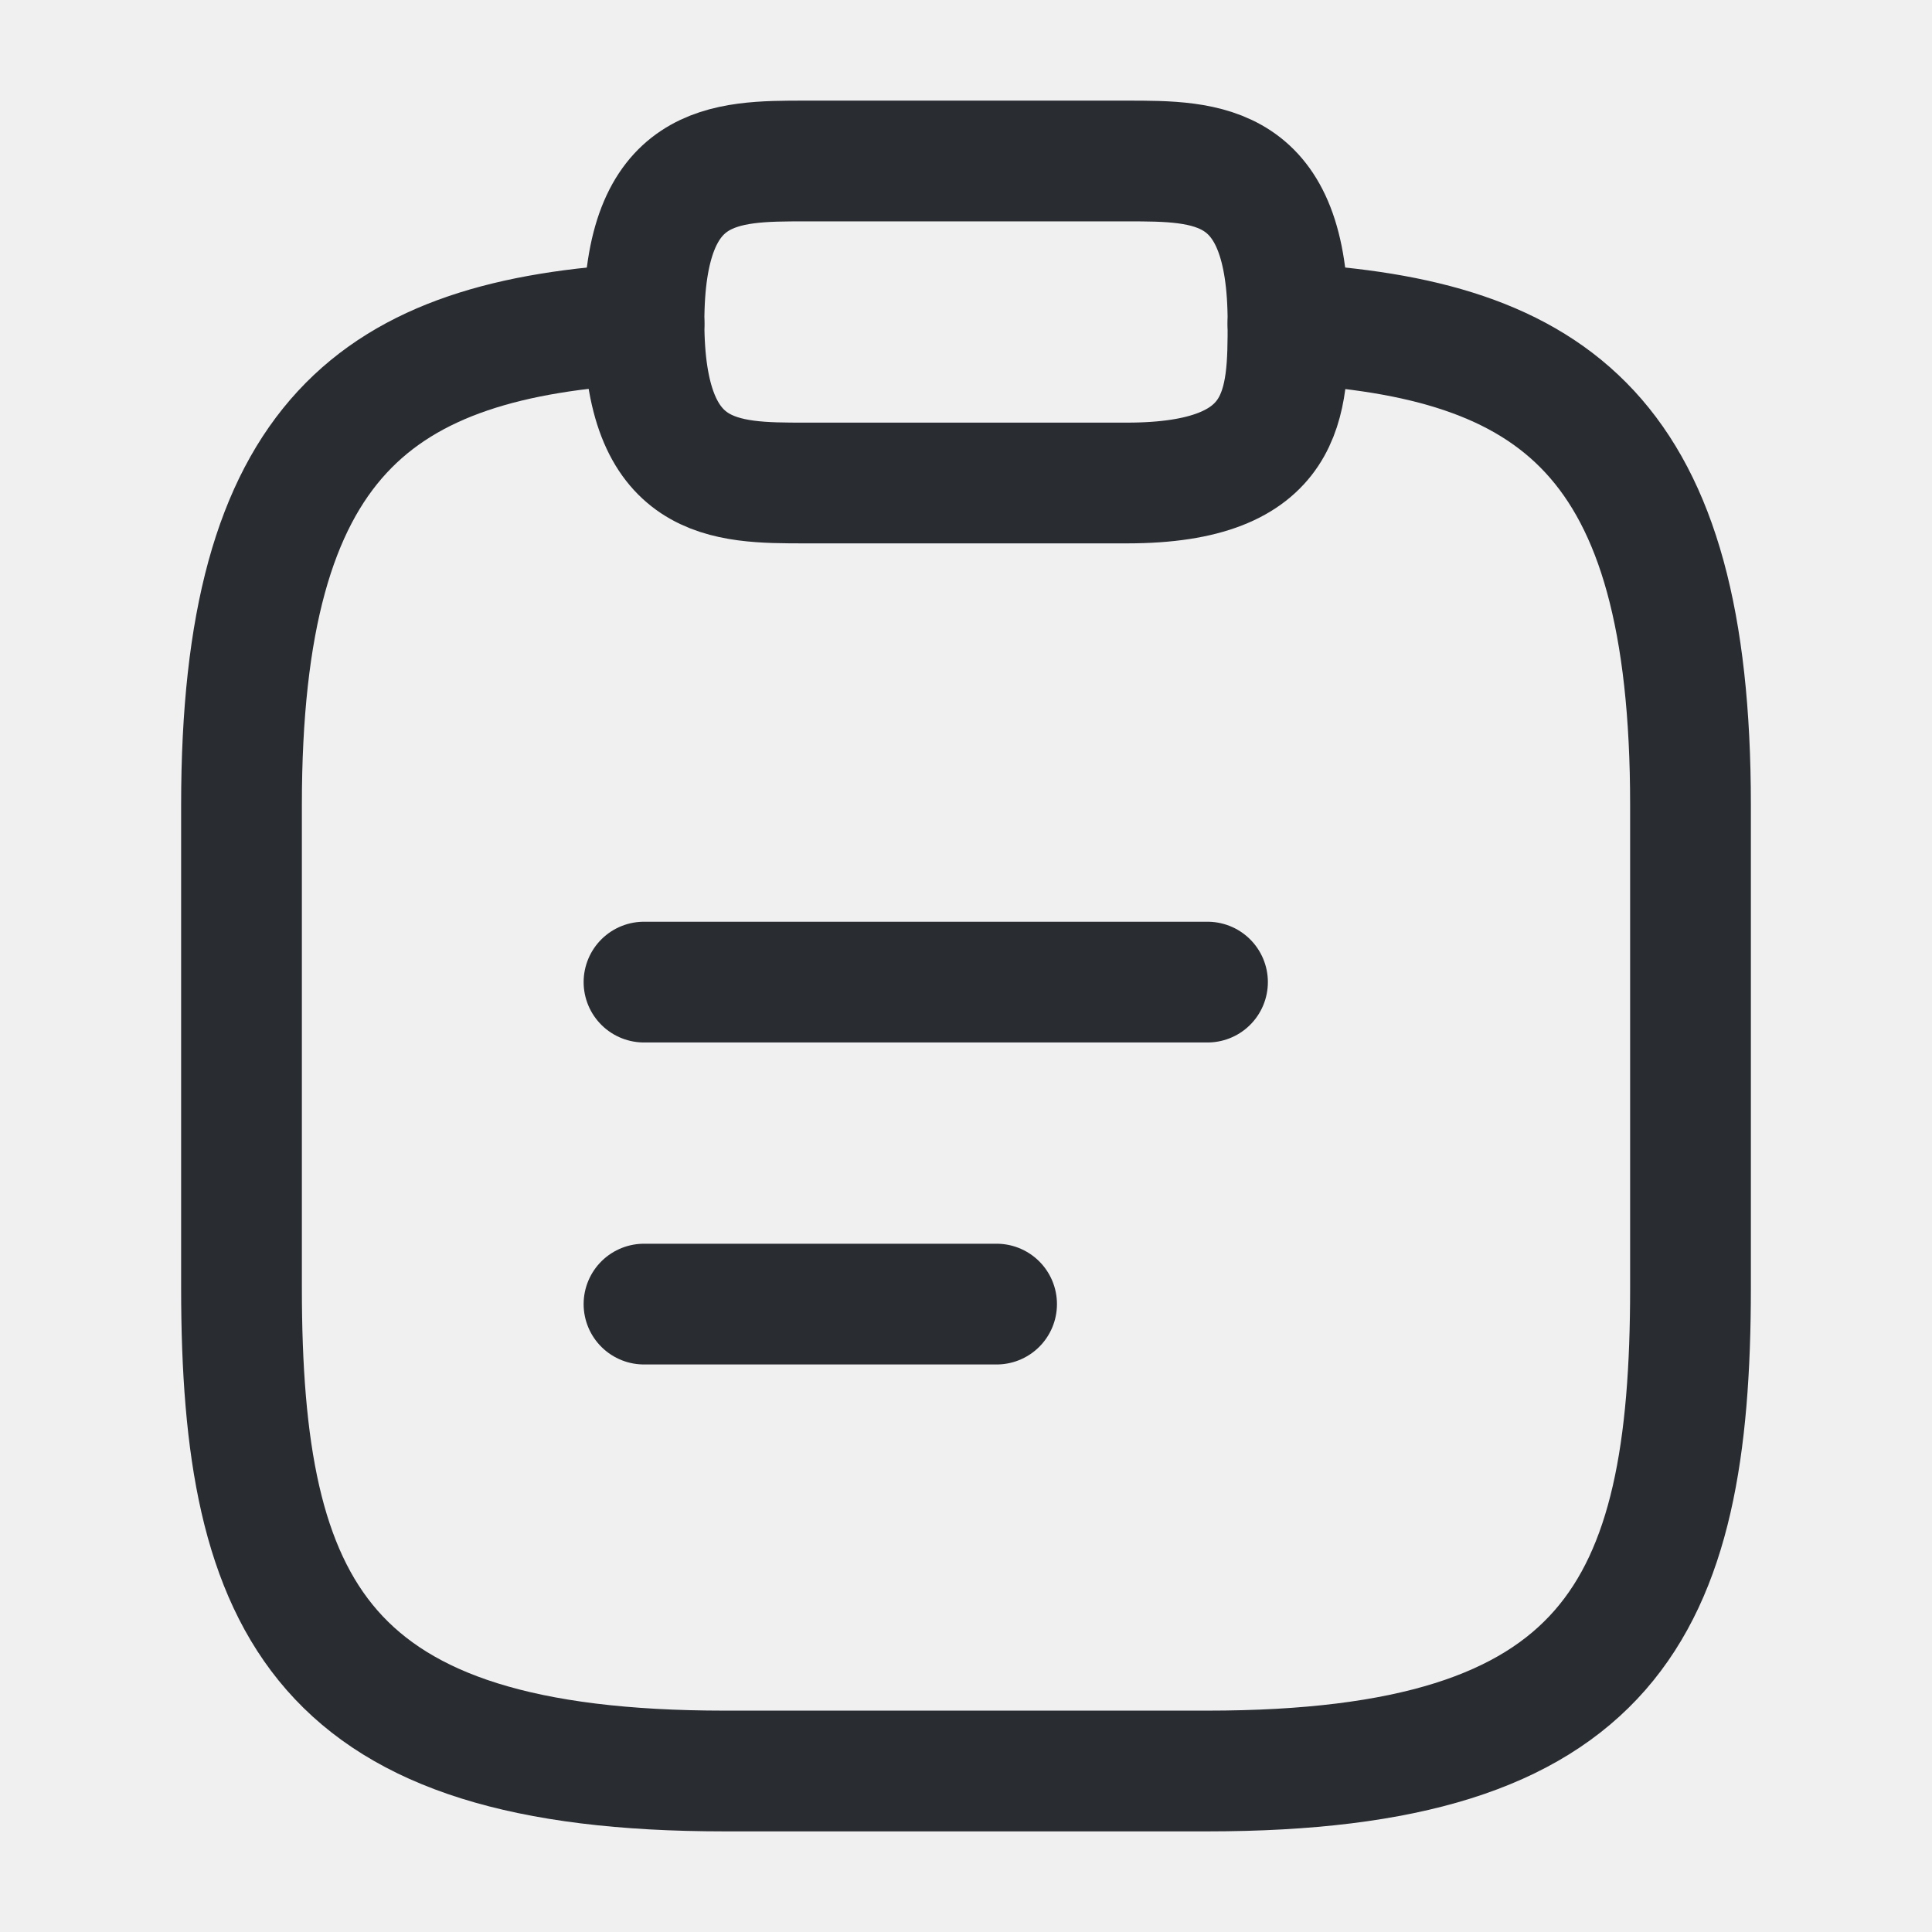
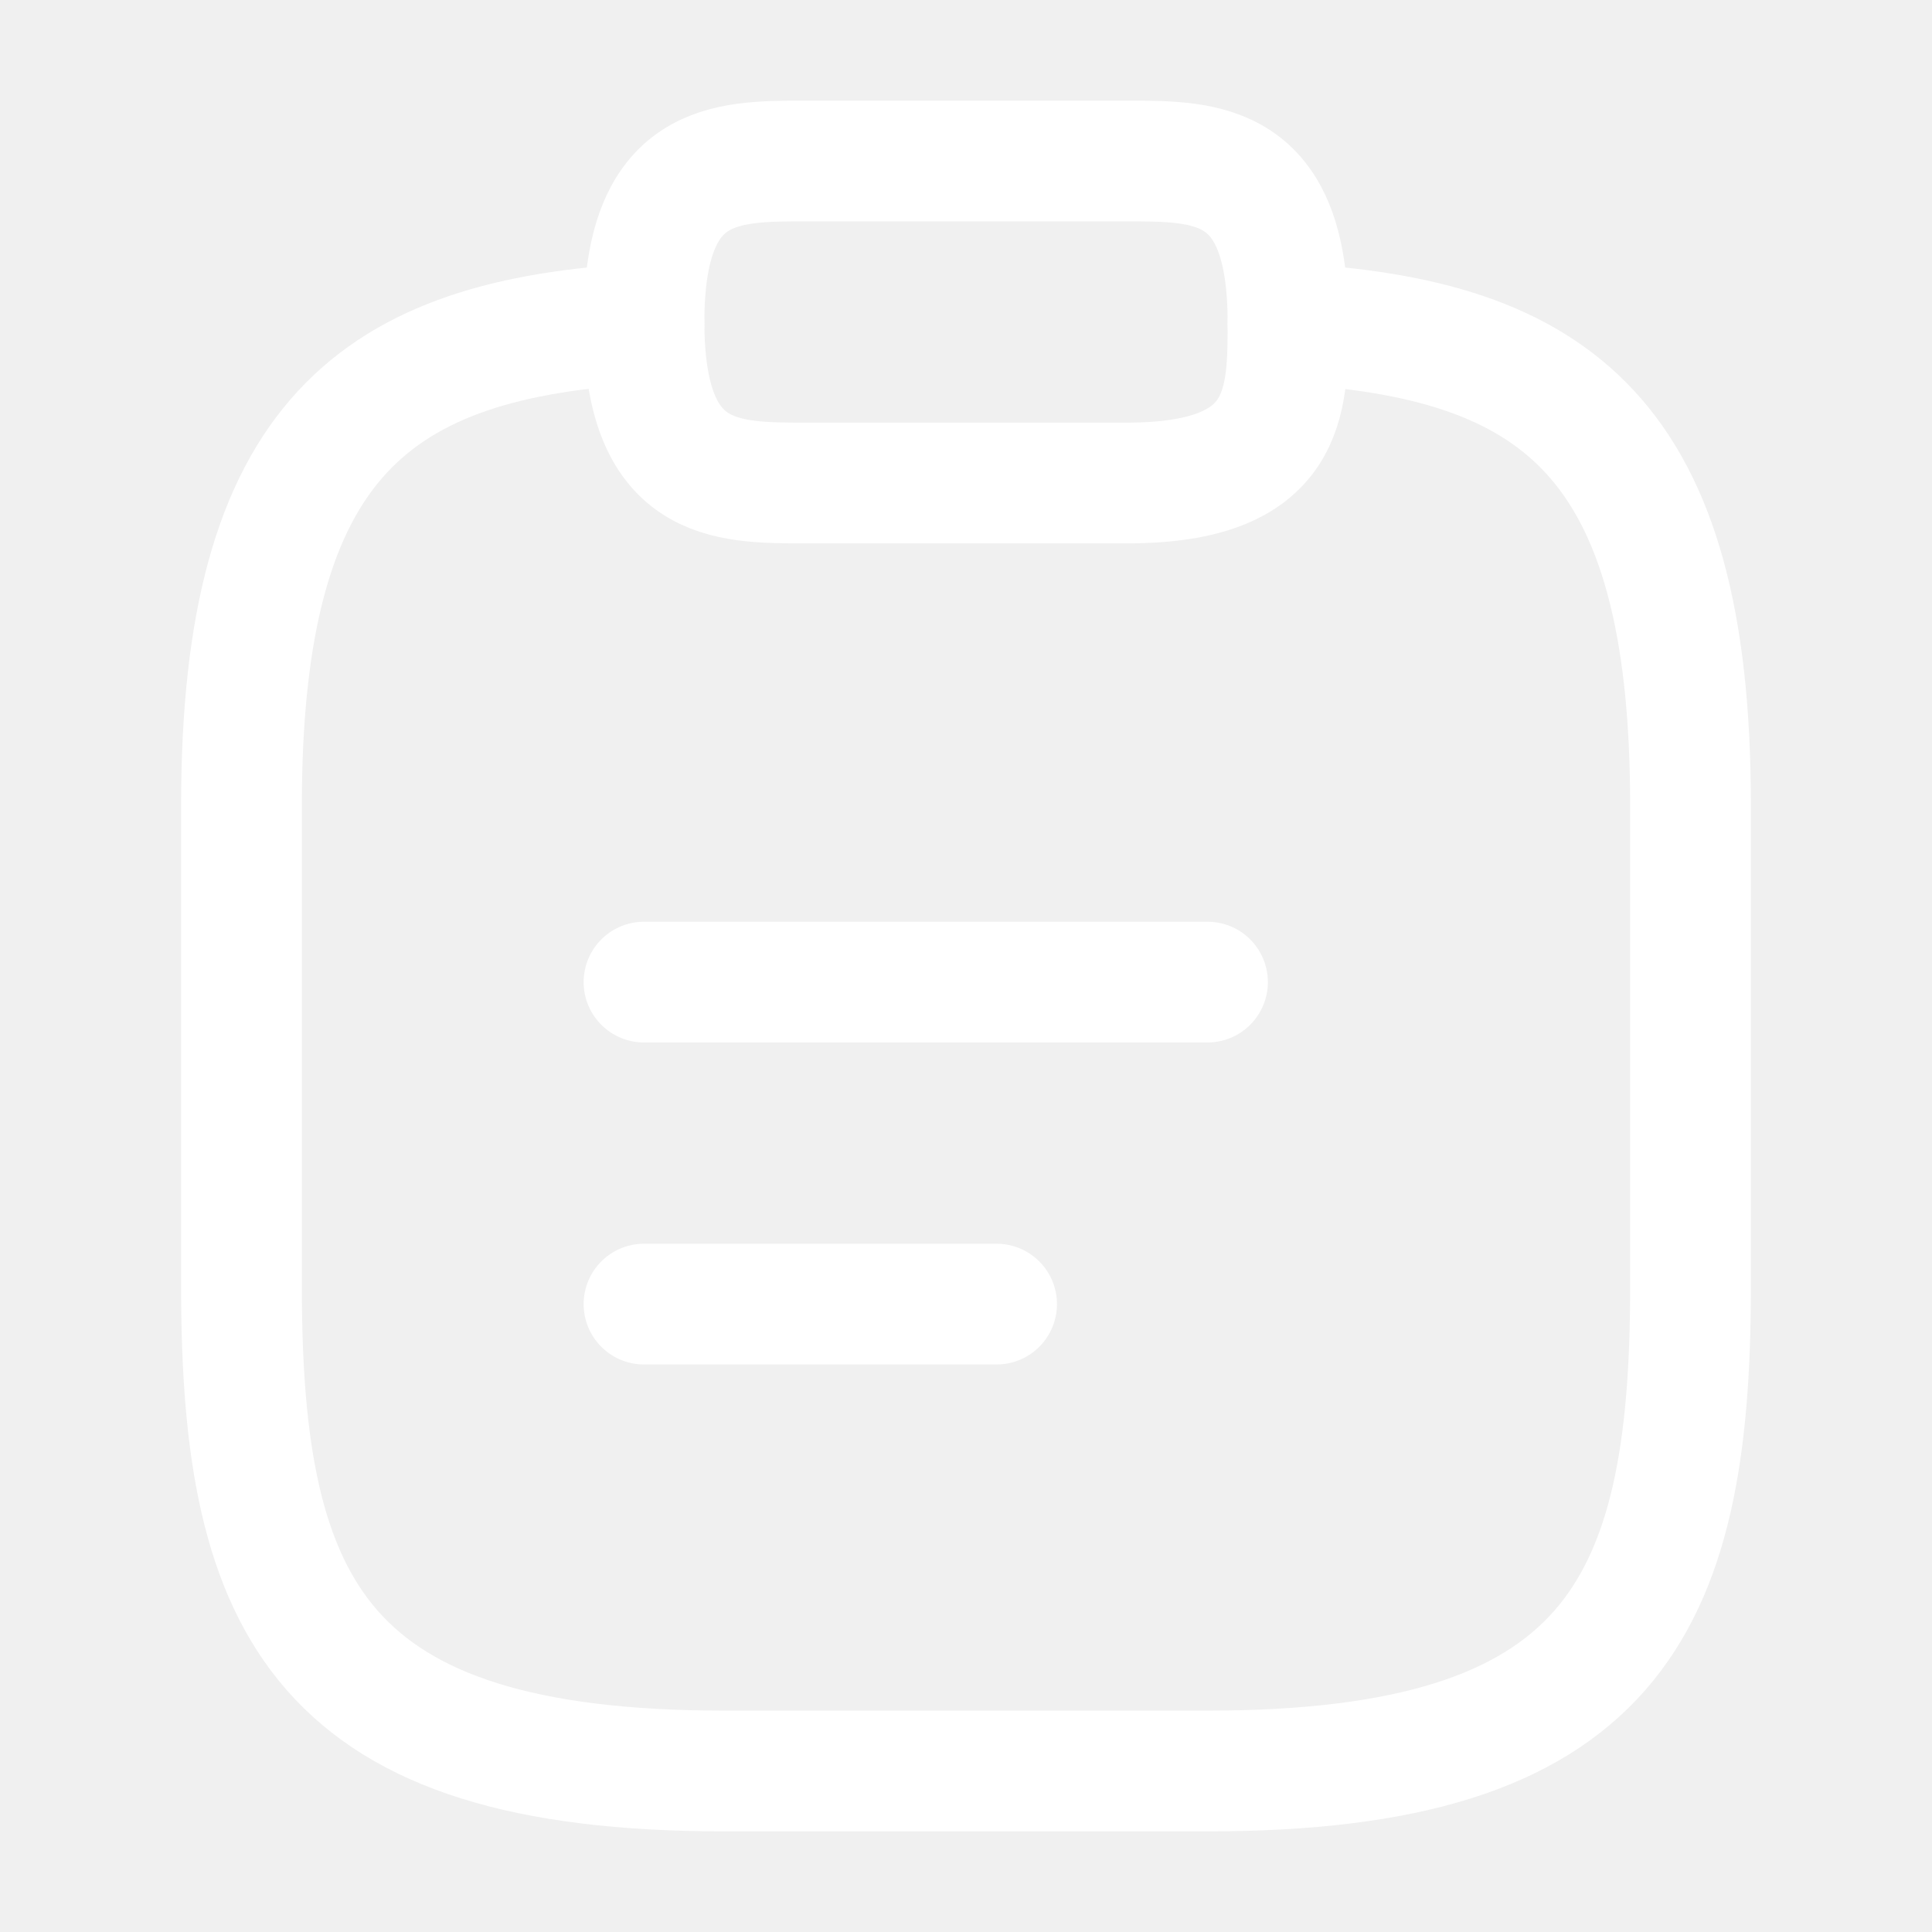
<svg xmlns="http://www.w3.org/2000/svg" width="24" height="24" viewBox="0 0 24 24" fill="none">
-   <path d="M8 12.2H15" stroke="#292D32" stroke-width="1.5" stroke-miterlimit="10" stroke-linecap="round" stroke-linejoin="round" />
-   <path d="M8 16.2H12.38" stroke="#292D32" stroke-width="1.5" stroke-miterlimit="10" stroke-linecap="round" stroke-linejoin="round" />
-   <path d="M10 6H14C16 6 16 5 16 4C16 2 15 2 14 2H10C9 2 8 2 8 4C8 6 9 6 10 6Z" stroke="#292D32" stroke-width="1.5" stroke-miterlimit="10" stroke-linecap="round" stroke-linejoin="round" />
-   <path d="M16 4.02C19.33 4.2 21 5.43 21 10V16C21 20 20 22 15 22H9C4 22 3 20 3 16V10C3 5.44 4.67 4.2 8 4.02" stroke="#292D32" stroke-width="1.5" stroke-miterlimit="10" stroke-linecap="round" stroke-linejoin="round" />
+   <path d="M8 12.2H15" stroke="white" stroke-width="1.5" stroke-miterlimit="10" stroke-linecap="round" stroke-linejoin="round" />
+   <path d="M8 16.2H12.38" stroke="white" stroke-width="1.5" stroke-miterlimit="10" stroke-linecap="round" stroke-linejoin="round" />
+   <path d="M10 6H14C16 6 16 5 16 4C16 2 15 2 14 2H10C9 2 8 2 8 4C8 6 9 6 10 6Z" stroke="white" stroke-width="1.5" stroke-miterlimit="10" stroke-linecap="round" stroke-linejoin="round" />
+   <path d="M16 4.02C19.33 4.2 21 5.43 21 10V16C21 20 20 22 15 22H9C4 22 3 20 3 16V10C3 5.44 4.67 4.2 8 4.02" stroke="white" stroke-width="1.5" stroke-miterlimit="10" stroke-linecap="round" stroke-linejoin="round" />
</svg>
